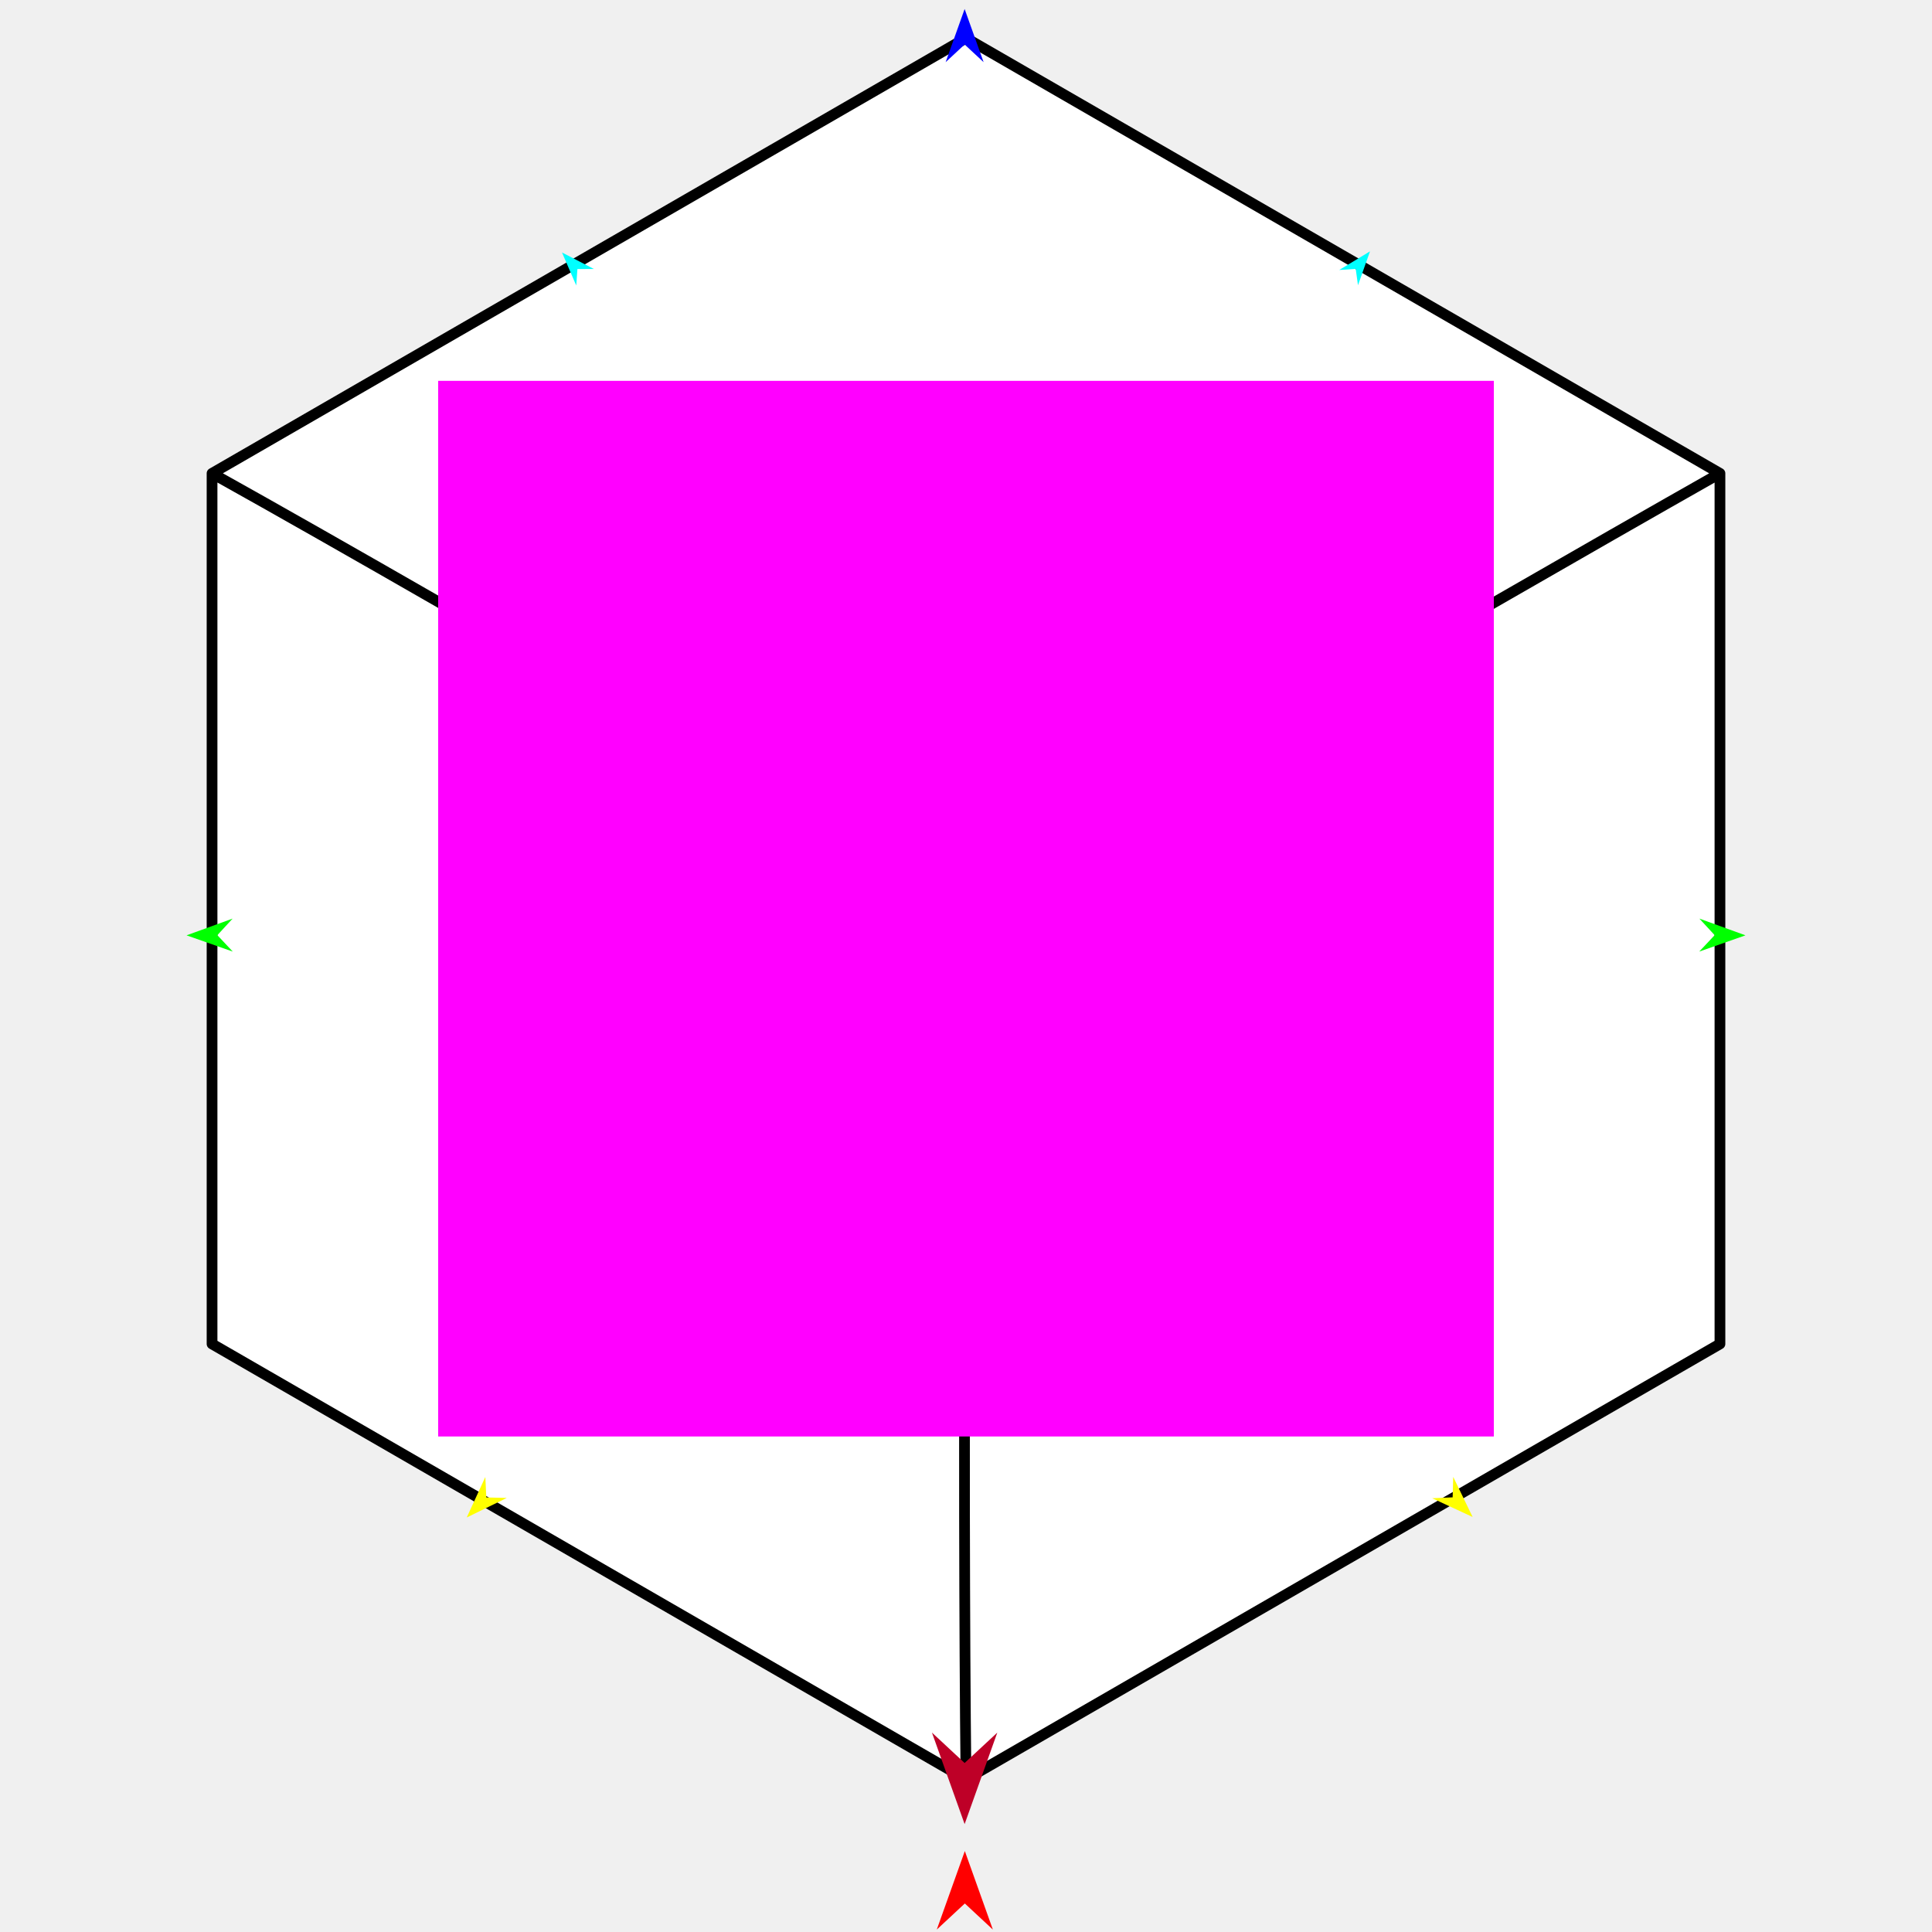
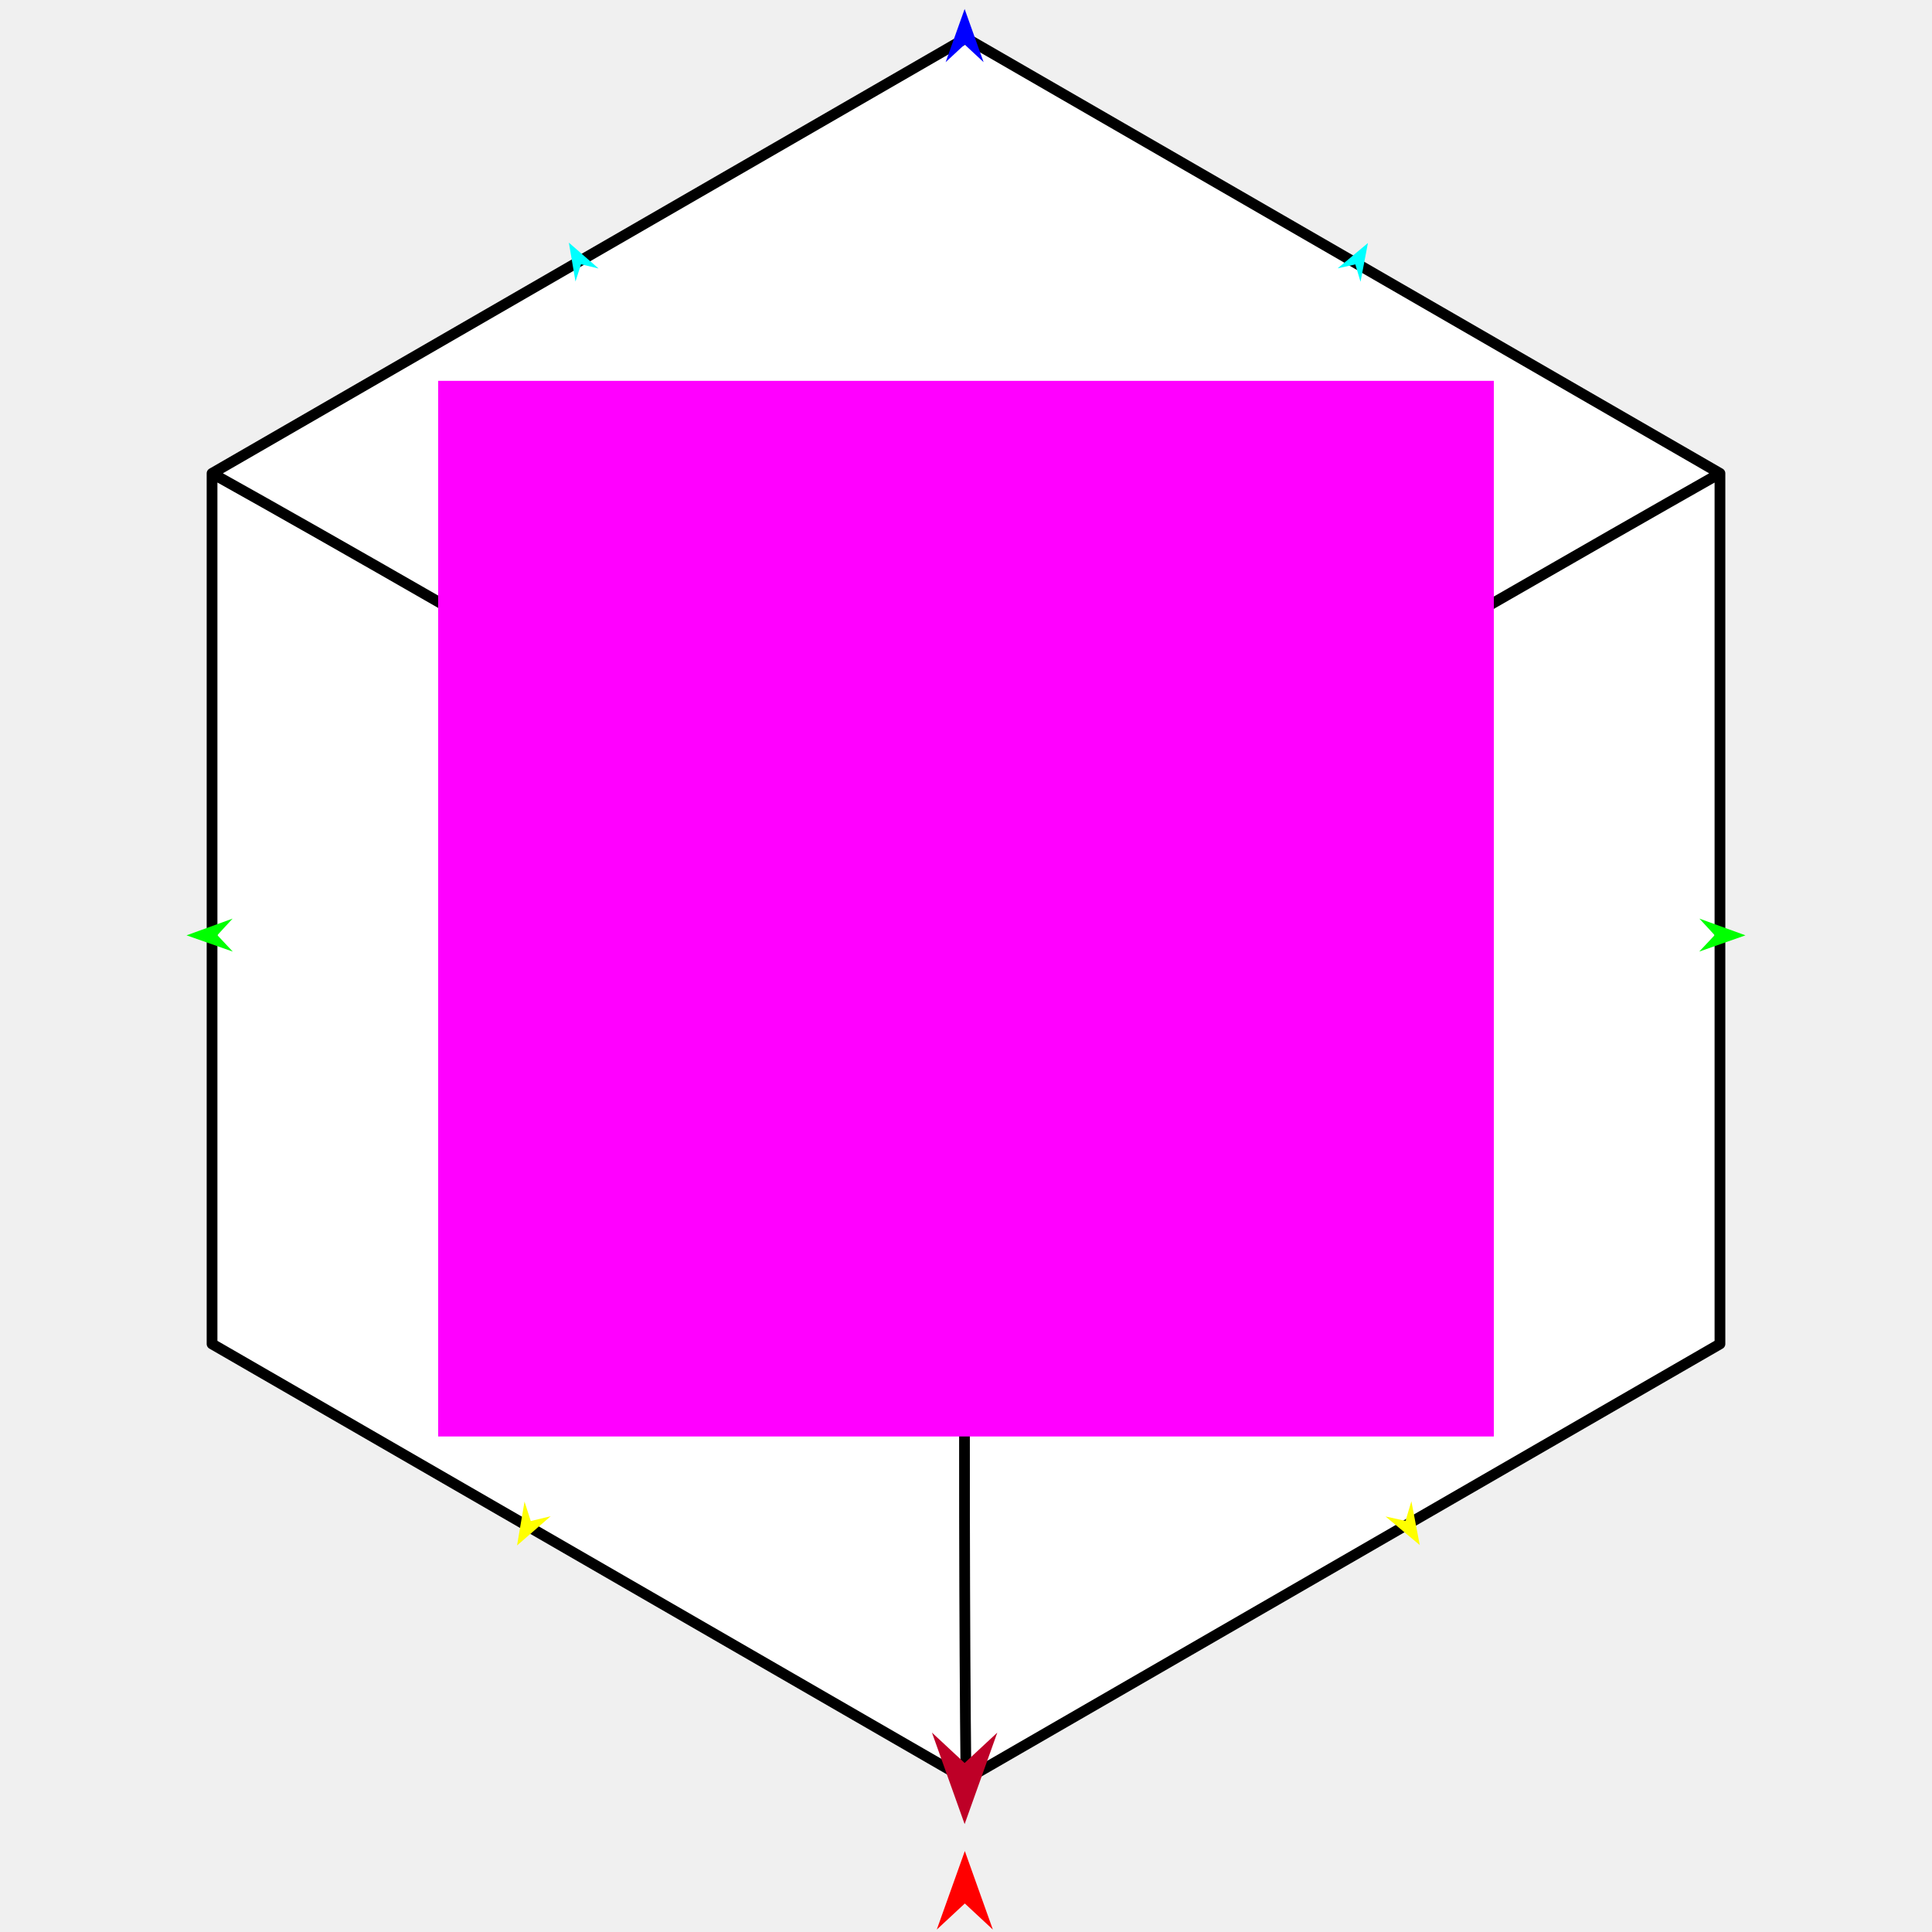
<svg xmlns="http://www.w3.org/2000/svg" version="1.1" id="Frame_0" width="720px" height="720px">
  <g id="cube">
    <g id="cube">
      <path fill="#ffffff" fill-rule="evenodd" stroke="none" d="M 360.000 14.187 C 360.028 14.204 640.946 176.392 640.974 176.408 C 640.974 176.440 640.974 500.816 640.974 500.849 C 640.946 500.865 453.658 608.996 360.000 663.069 C 359.972 663.053 79.051 500.863 79.026 500.849 C 79.026 392.702 79.026 284.555 79.026 176.408 C 79.054 176.392 359.975 14.202 360.000 14.187 Z" />
      <path fill="none" stroke="#000000" stroke-width="4" stroke-linecap="round" stroke-linejoin="round" d="M 360.000 14.187 C 359.975 14.202 79.054 176.392 79.026 176.408 C 176.899 230.984 359.972 338.612 360.000 338.628 C 360.028 338.612 542.683 232.079 640.974 176.408 C 640.946 176.392 360.028 14.204 360.000 14.187 M 79.026 176.408 C 79.026 284.555 79.026 392.702 79.026 500.849 C 79.051 500.863 359.972 663.053 360.000 663.069 C 358.696 550.771 360.000 338.661 360.000 338.628 M 640.974 500.849 C 640.974 500.816 640.974 176.440 640.974 176.408 M 360.000 663.069 C 453.658 608.996 640.946 500.865 640.974 500.849 " />
    </g>
    <g id="specs_2">
      <path fill="#ff00ff" fill-rule="evenodd" stroke="none" d="M 163.292 535.336 C 163.332 535.336 556.668 535.336 556.708 535.336 C 556.708 535.297 556.708 141.960 556.708 141.921 C 556.668 141.921 163.332 141.921 163.292 141.921 C 163.292 141.960 163.292 535.297 163.292 535.336 Z" />
      <path fill="#ff0000" fill-rule="evenodd" stroke="none" d="M 359.561 689.834 C 359.562 689.837 370.010 719.093 370.011 719.096 C 370.010 719.095 359.562 709.373 359.561 709.372 C 359.559 709.373 349.111 719.095 349.110 719.096 C 349.111 719.093 359.559 689.837 359.561 689.834 Z" />
      <path fill="#0000ff" fill-rule="evenodd" stroke="none" d="M 359.488 3.357 C 359.488 3.359 366.561 23.164 366.562 23.166 C 366.561 23.166 359.488 16.585 359.488 16.584 C 359.487 16.585 352.414 23.166 352.413 23.166 C 352.414 23.164 359.487 3.359 359.488 3.357 Z" />
      <path fill="#00ff00" fill-rule="evenodd" stroke="none" d="M 69.519 348.571 C 69.521 348.570 86.682 342.343 86.684 342.342 C 86.683 342.343 81.001 348.512 81.000 348.512 C 81.001 348.513 86.745 354.624 86.745 354.625 C 86.744 354.624 69.521 348.571 69.519 348.571 Z" />
-       <path fill="#ffff00" fill-rule="evenodd" stroke="none" d="M 173.934 565.525 C 173.935 565.523 180.867 550.431 180.868 550.430 C 180.868 550.430 181.232 558.051 181.232 558.052 C 181.233 558.052 188.860 558.237 188.861 558.237 C 188.859 558.238 173.936 565.524 173.934 565.525 Z" />
-       <path fill="#ffff00" fill-rule="evenodd" stroke="none" d="M 548.806 565.340 C 548.805 565.339 541.572 550.388 541.571 550.387 C 541.571 550.387 541.359 558.014 541.359 558.015 C 541.358 558.015 533.736 558.353 533.735 558.353 C 533.737 558.354 548.804 565.339 548.806 565.340 Z" />
+       <path fill="#ffff00" fill-rule="evenodd" stroke="none" d="M 192.684 575.957 C 192.684 575.955 195.474 559.583 195.474 559.582 C 195.475 559.583 197.799 566.849 197.800 566.850 C 197.800 566.850 205.216 565.054 205.216 565.054 C 205.215 565.055 192.685 575.956 192.684 575.957 Z" />
+       <path fill="#ffff00" fill-rule="evenodd" stroke="none" d="M 529.098 575.793 C 529.098 575.792 525.981 559.479 525.981 559.477 C 525.980 559.478 523.802 566.789 523.801 566.790 C 523.801 566.790 516.350 565.144 516.350 565.144 C 516.351 565.145 529.097 575.792 529.098 575.793 Z" />
      <path fill="#00ff00" fill-rule="evenodd" stroke="none" d="M 650.481 348.571 C 650.479 348.570 633.318 342.343 633.316 342.342 C 633.317 342.343 638.999 348.512 639.000 348.512 C 638.999 348.513 633.255 354.624 633.255 354.625 C 633.256 354.624 650.479 348.571 650.481 348.571 Z" />
-       <path fill="#00ffff" fill-rule="evenodd" stroke="none" d="M 510.556 93.673 C 510.556 93.674 506.084 106.301 506.084 106.302 C 506.084 106.302 505.237 100.207 505.237 100.206 C 505.236 100.206 499.096 100.611 499.095 100.611 C 499.096 100.611 510.555 93.674 510.556 93.673 Z" />
-       <path fill="#00ffff" fill-rule="evenodd" stroke="none" d="M 209.444 94.092 C 209.444 94.093 214.748 106.393 214.748 106.395 C 214.748 106.394 215.187 100.256 215.187 100.256 C 215.187 100.256 221.341 100.250 221.341 100.250 C 221.340 100.250 209.445 94.093 209.444 94.092 Z" />
      <path fill="#be0027" fill-rule="evenodd" stroke="none" d="M 359.488 679.788 C 359.489 679.784 371.666 645.689 371.667 645.685 C 371.666 645.687 359.489 657.016 359.488 657.017 C 359.486 657.016 347.310 645.687 347.308 645.685 C 347.310 645.689 359.486 679.784 359.488 679.788 Z" />
+       <path fill="#00ffff" fill-rule="evenodd" stroke="none" d="M 211.997 90.426 C 211.997 90.427 214.466 104.919 214.467 104.920 C 214.467 104.920 216.525 98.487 216.525 98.487 C 216.526 98.487 223.089 100.076 223.090 100.076 C 223.089 100.075 211.998 90.426 211.997 90.426 Z" />
+       <path fill="#00ffff" fill-rule="evenodd" stroke="none" d="M 509.786 90.570 C 509.785 90.572 507.026 105.012 507.026 105.013 C 507.026 105.012 505.097 98.540 505.097 98.539 C 505.096 98.540 498.501 99.997 498.501 99.997 C 498.502 99.996 509.785 90.571 509.786 90.570 Z" />
    </g>
  </g>
</svg>
